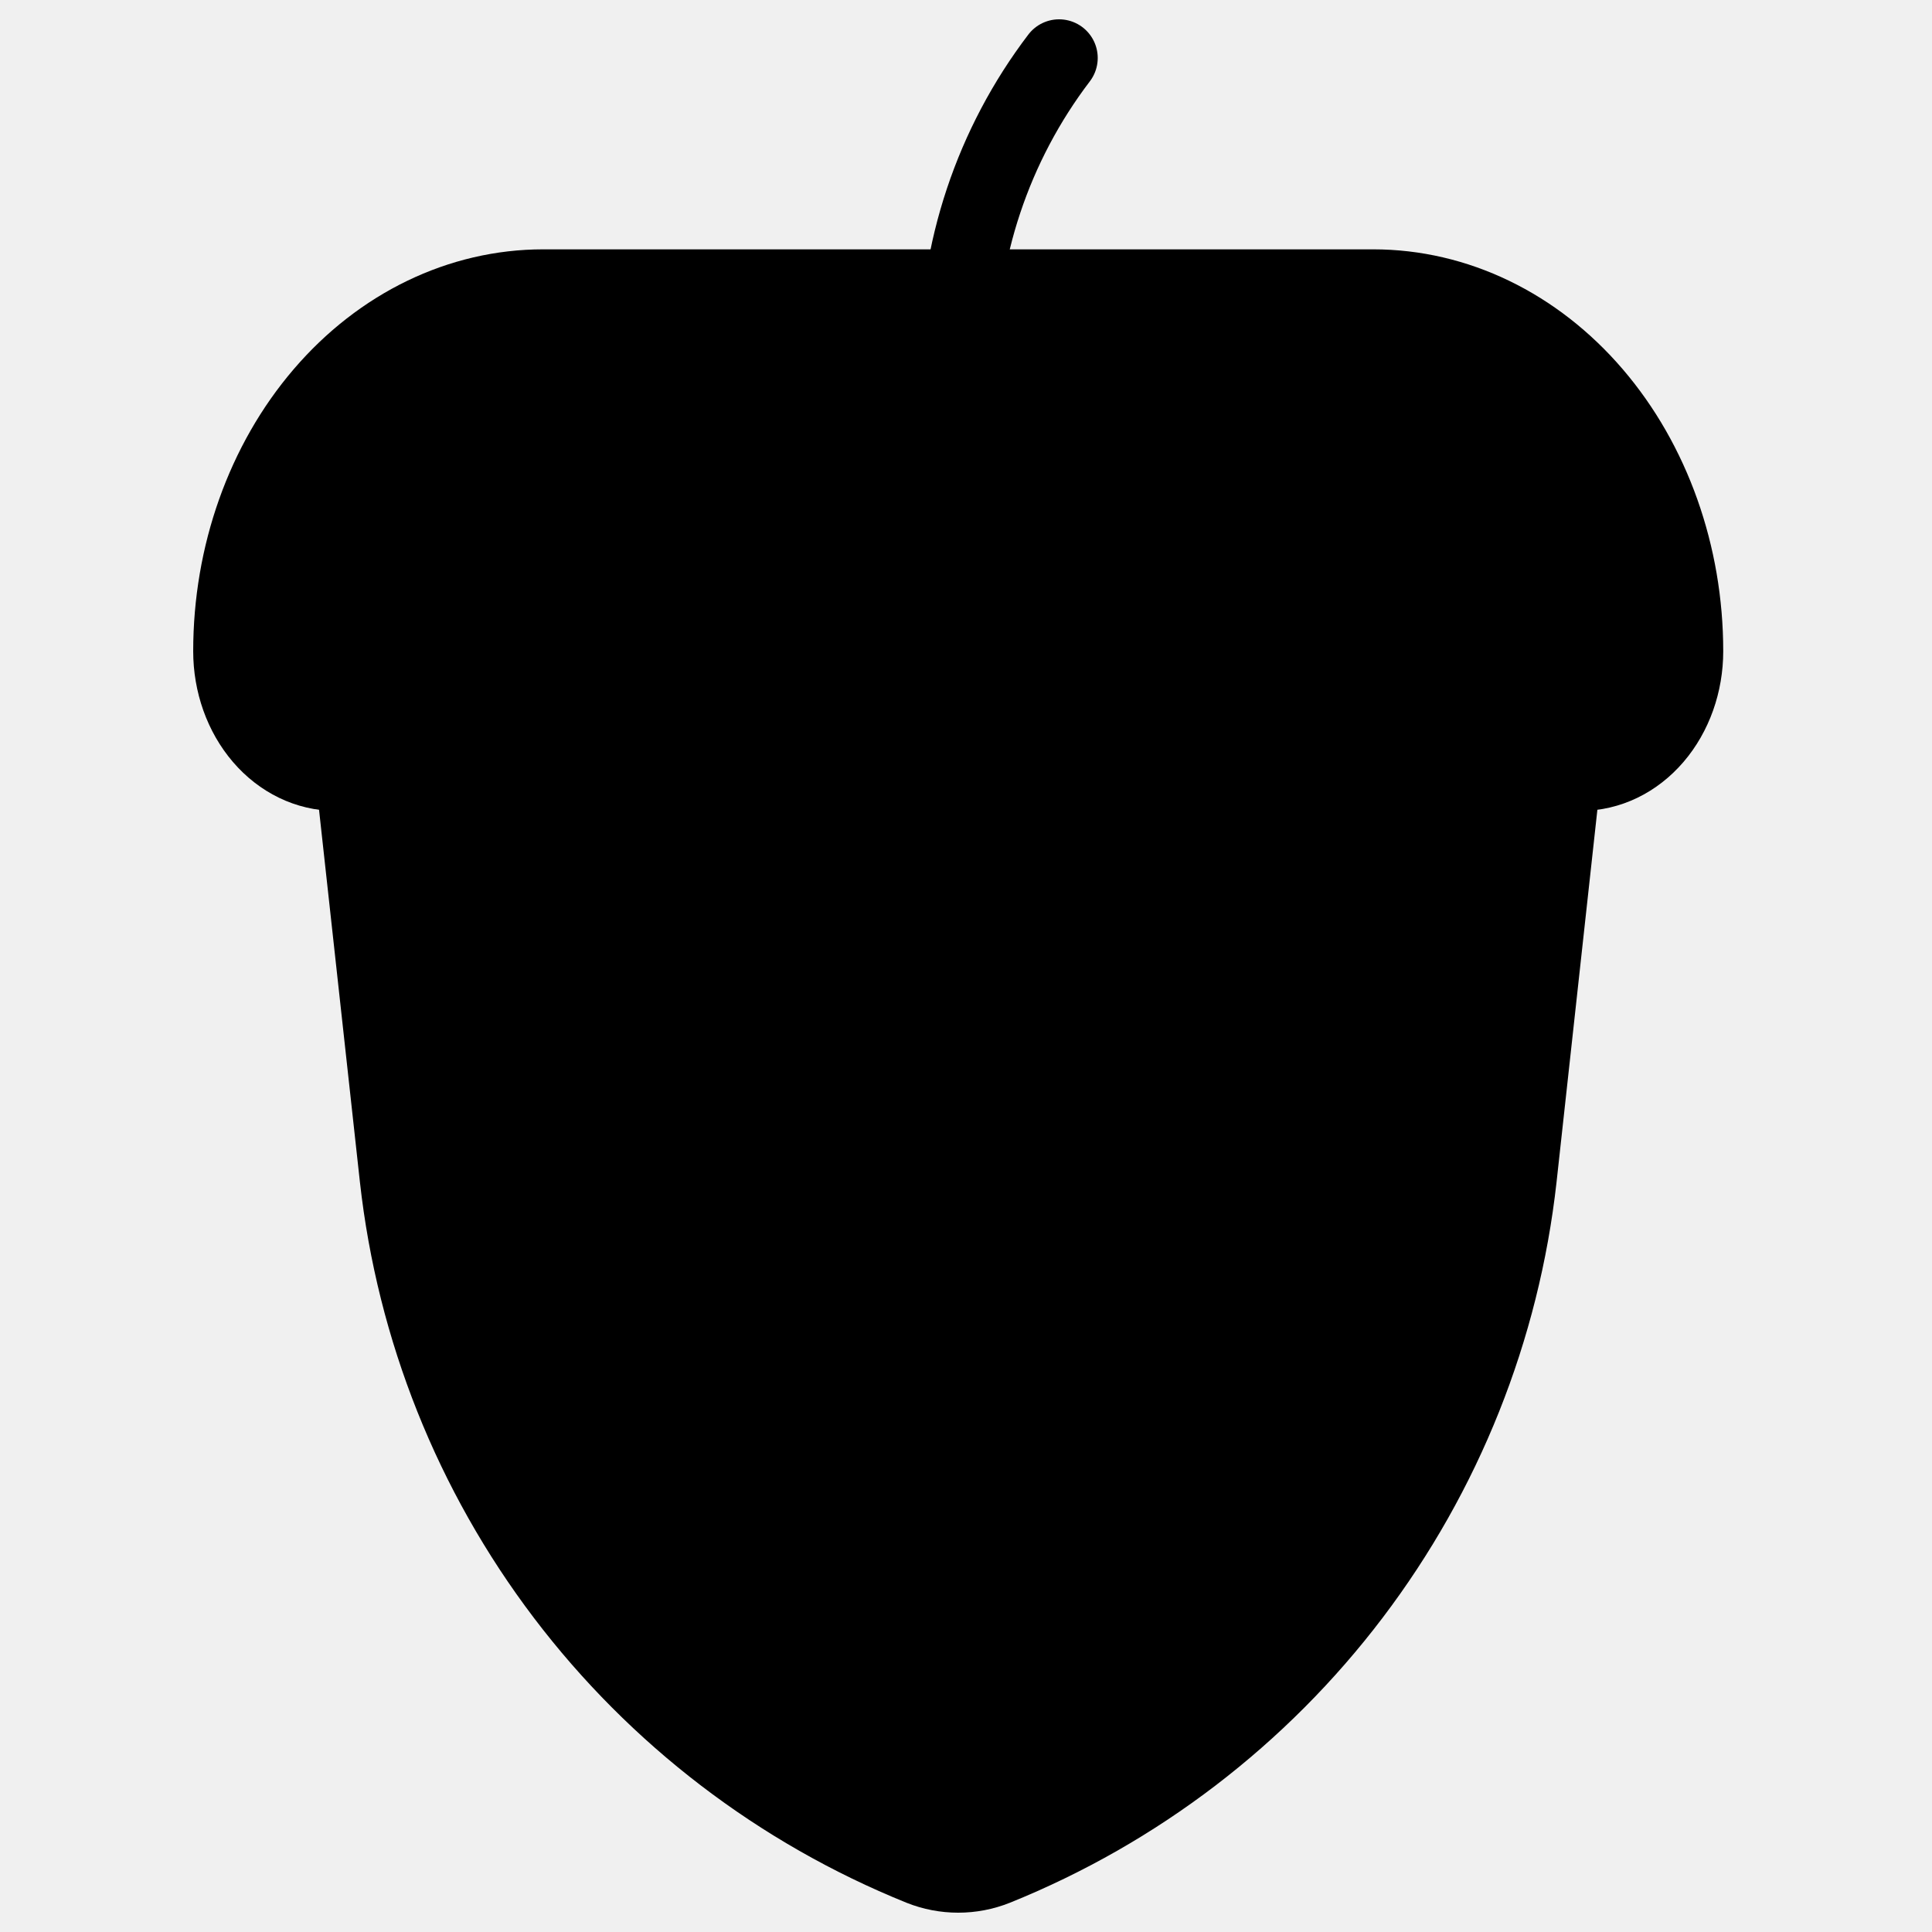
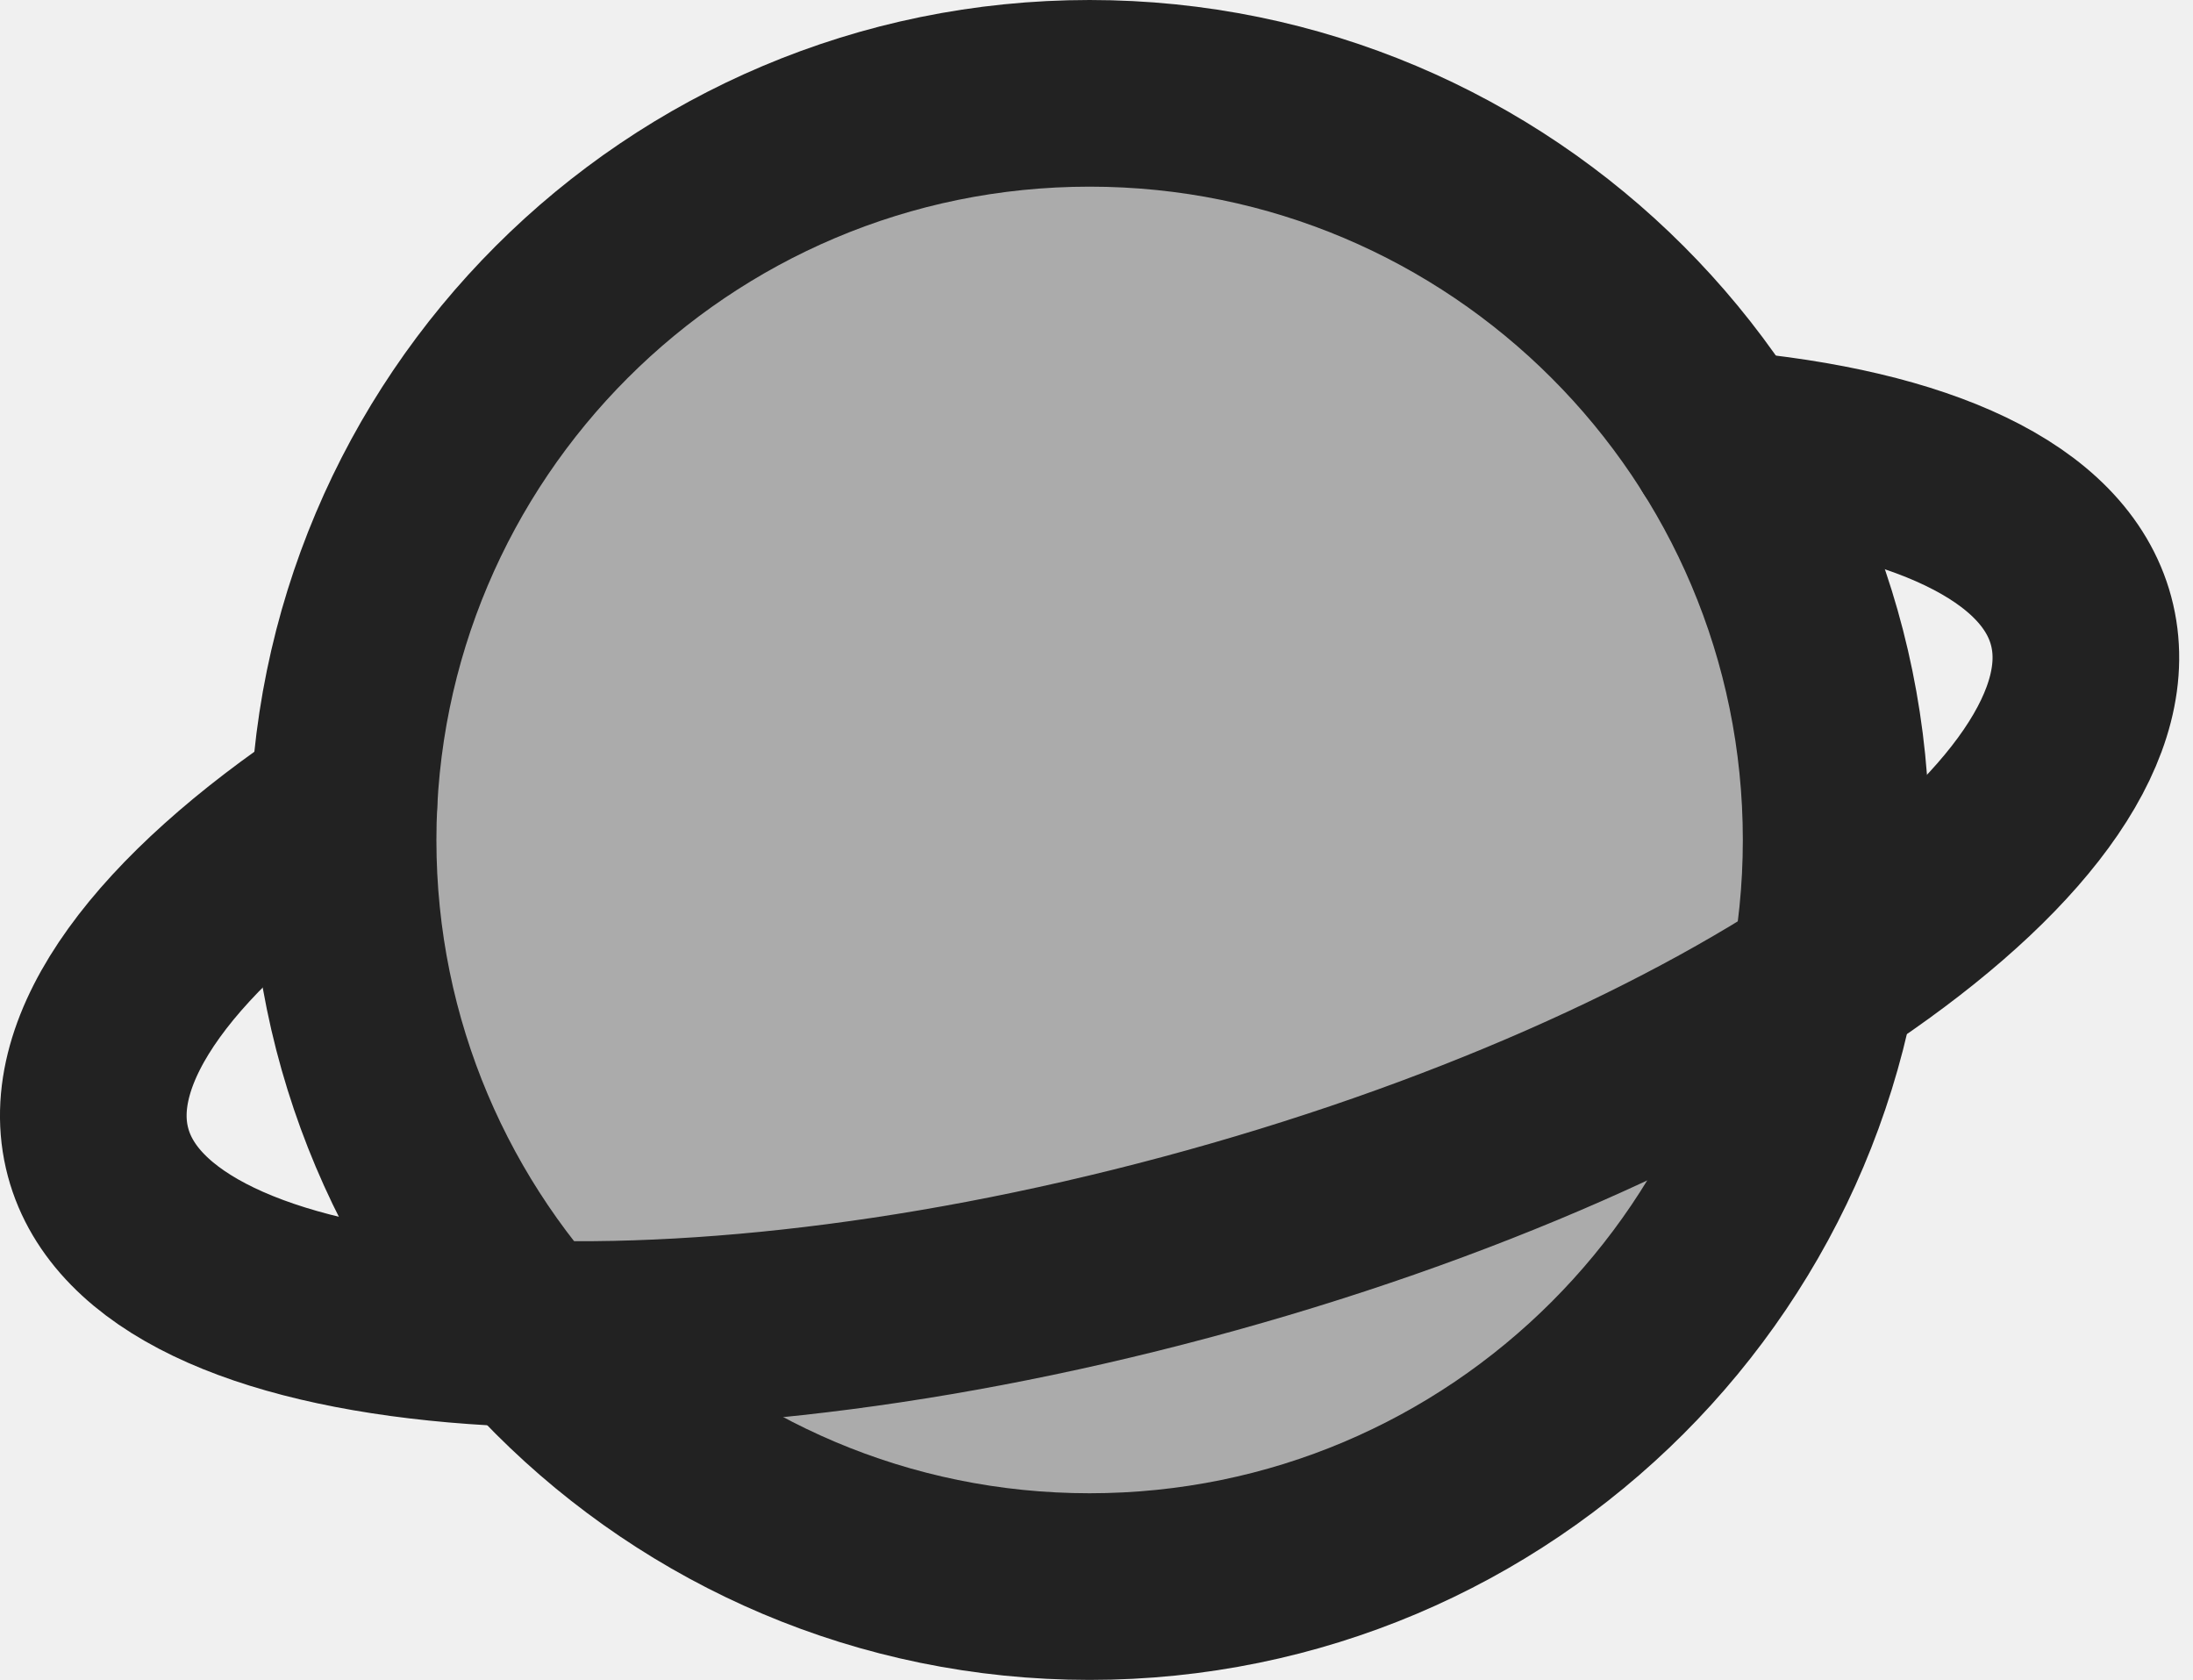
- <svg xmlns="http://www.w3.org/2000/svg" width="100" height="100" viewBox="0 0 100 100" fill="none">
-   <path d="M80.927 39.552L78.579 60.962C77.709 68.795 74.735 76.246 69.972 82.525C65.21 88.805 58.837 93.678 51.529 96.629C50.288 97.124 48.905 97.124 47.664 96.629C40.357 93.678 33.984 88.804 29.222 82.525C24.46 76.246 21.487 68.794 20.617 60.962L18.266 39.552H80.927ZM54.818 3C51.392 7.501 49.556 13.01 49.597 18.665L54.818 3Z" fill="black" />
-   <path d="M54.818 3C51.392 7.501 49.556 13.01 49.597 18.665M80.927 39.552L78.579 60.962C77.709 68.795 74.735 76.246 69.972 82.525C65.21 88.805 58.837 93.678 51.529 96.629C50.288 97.124 48.905 97.124 47.664 96.629C40.357 93.678 33.984 88.804 29.222 82.525C24.46 76.246 21.487 68.794 20.617 60.962L18.266 39.552H80.927Z" stroke="black" stroke-width="4" stroke-linecap="round" stroke-linejoin="round" />
-   <path d="M28.113 14.906H71.08C75.354 14.906 79.452 16.886 82.474 20.412C85.496 23.937 87.194 28.719 87.194 33.705C87.194 35.367 86.628 36.96 85.621 38.135C84.614 39.31 83.248 39.97 81.823 39.97H17.37C15.946 39.97 14.58 39.31 13.573 38.135C12.566 36.96 12 35.367 12 33.705C12 28.719 13.698 23.937 16.72 20.412C19.741 16.886 23.84 14.906 28.113 14.906Z" fill="black" stroke="black" stroke-width="4" stroke-linecap="round" stroke-linejoin="round" />
+ <svg xmlns="http://www.w3.org/2000/svg" width="47" height="36" viewBox="0 0 47 36" fill="none">
+   <mask id="mask0_44_8" style="mask-type:luminance" maskUnits="userSpaceOnUse" x="-1" y="0" width="48" height="36">
+     <path d="M23.352 34C32.19 34 39.352 26.837 39.352 18C39.352 9.163 32.19 2 23.352 2C14.515 2 7.353 9.163 7.353 18C7.353 26.837 14.515 34 23.352 34Z" fill="#555555" stroke="white" stroke-width="4" stroke-linejoin="round" />
+     <path d="M36.916 9.51C41.136 9.878 44.031 11.172 44.602 13.306C45.746 17.574 37.159 23.583 25.422 26.727C13.686 29.872 3.245 28.962 2.102 24.694C1.502 22.458 3.574 19.744 7.371 17.214" stroke="white" stroke-width="4" stroke-linecap="round" stroke-linejoin="round" />
+   </mask>
+   <g mask="url(#mask0_44_8)">
+     <path d="M-0.647 -6H47.352V42H-0.647V-6Z" fill="#222222" />
+   </g>
</svg>
